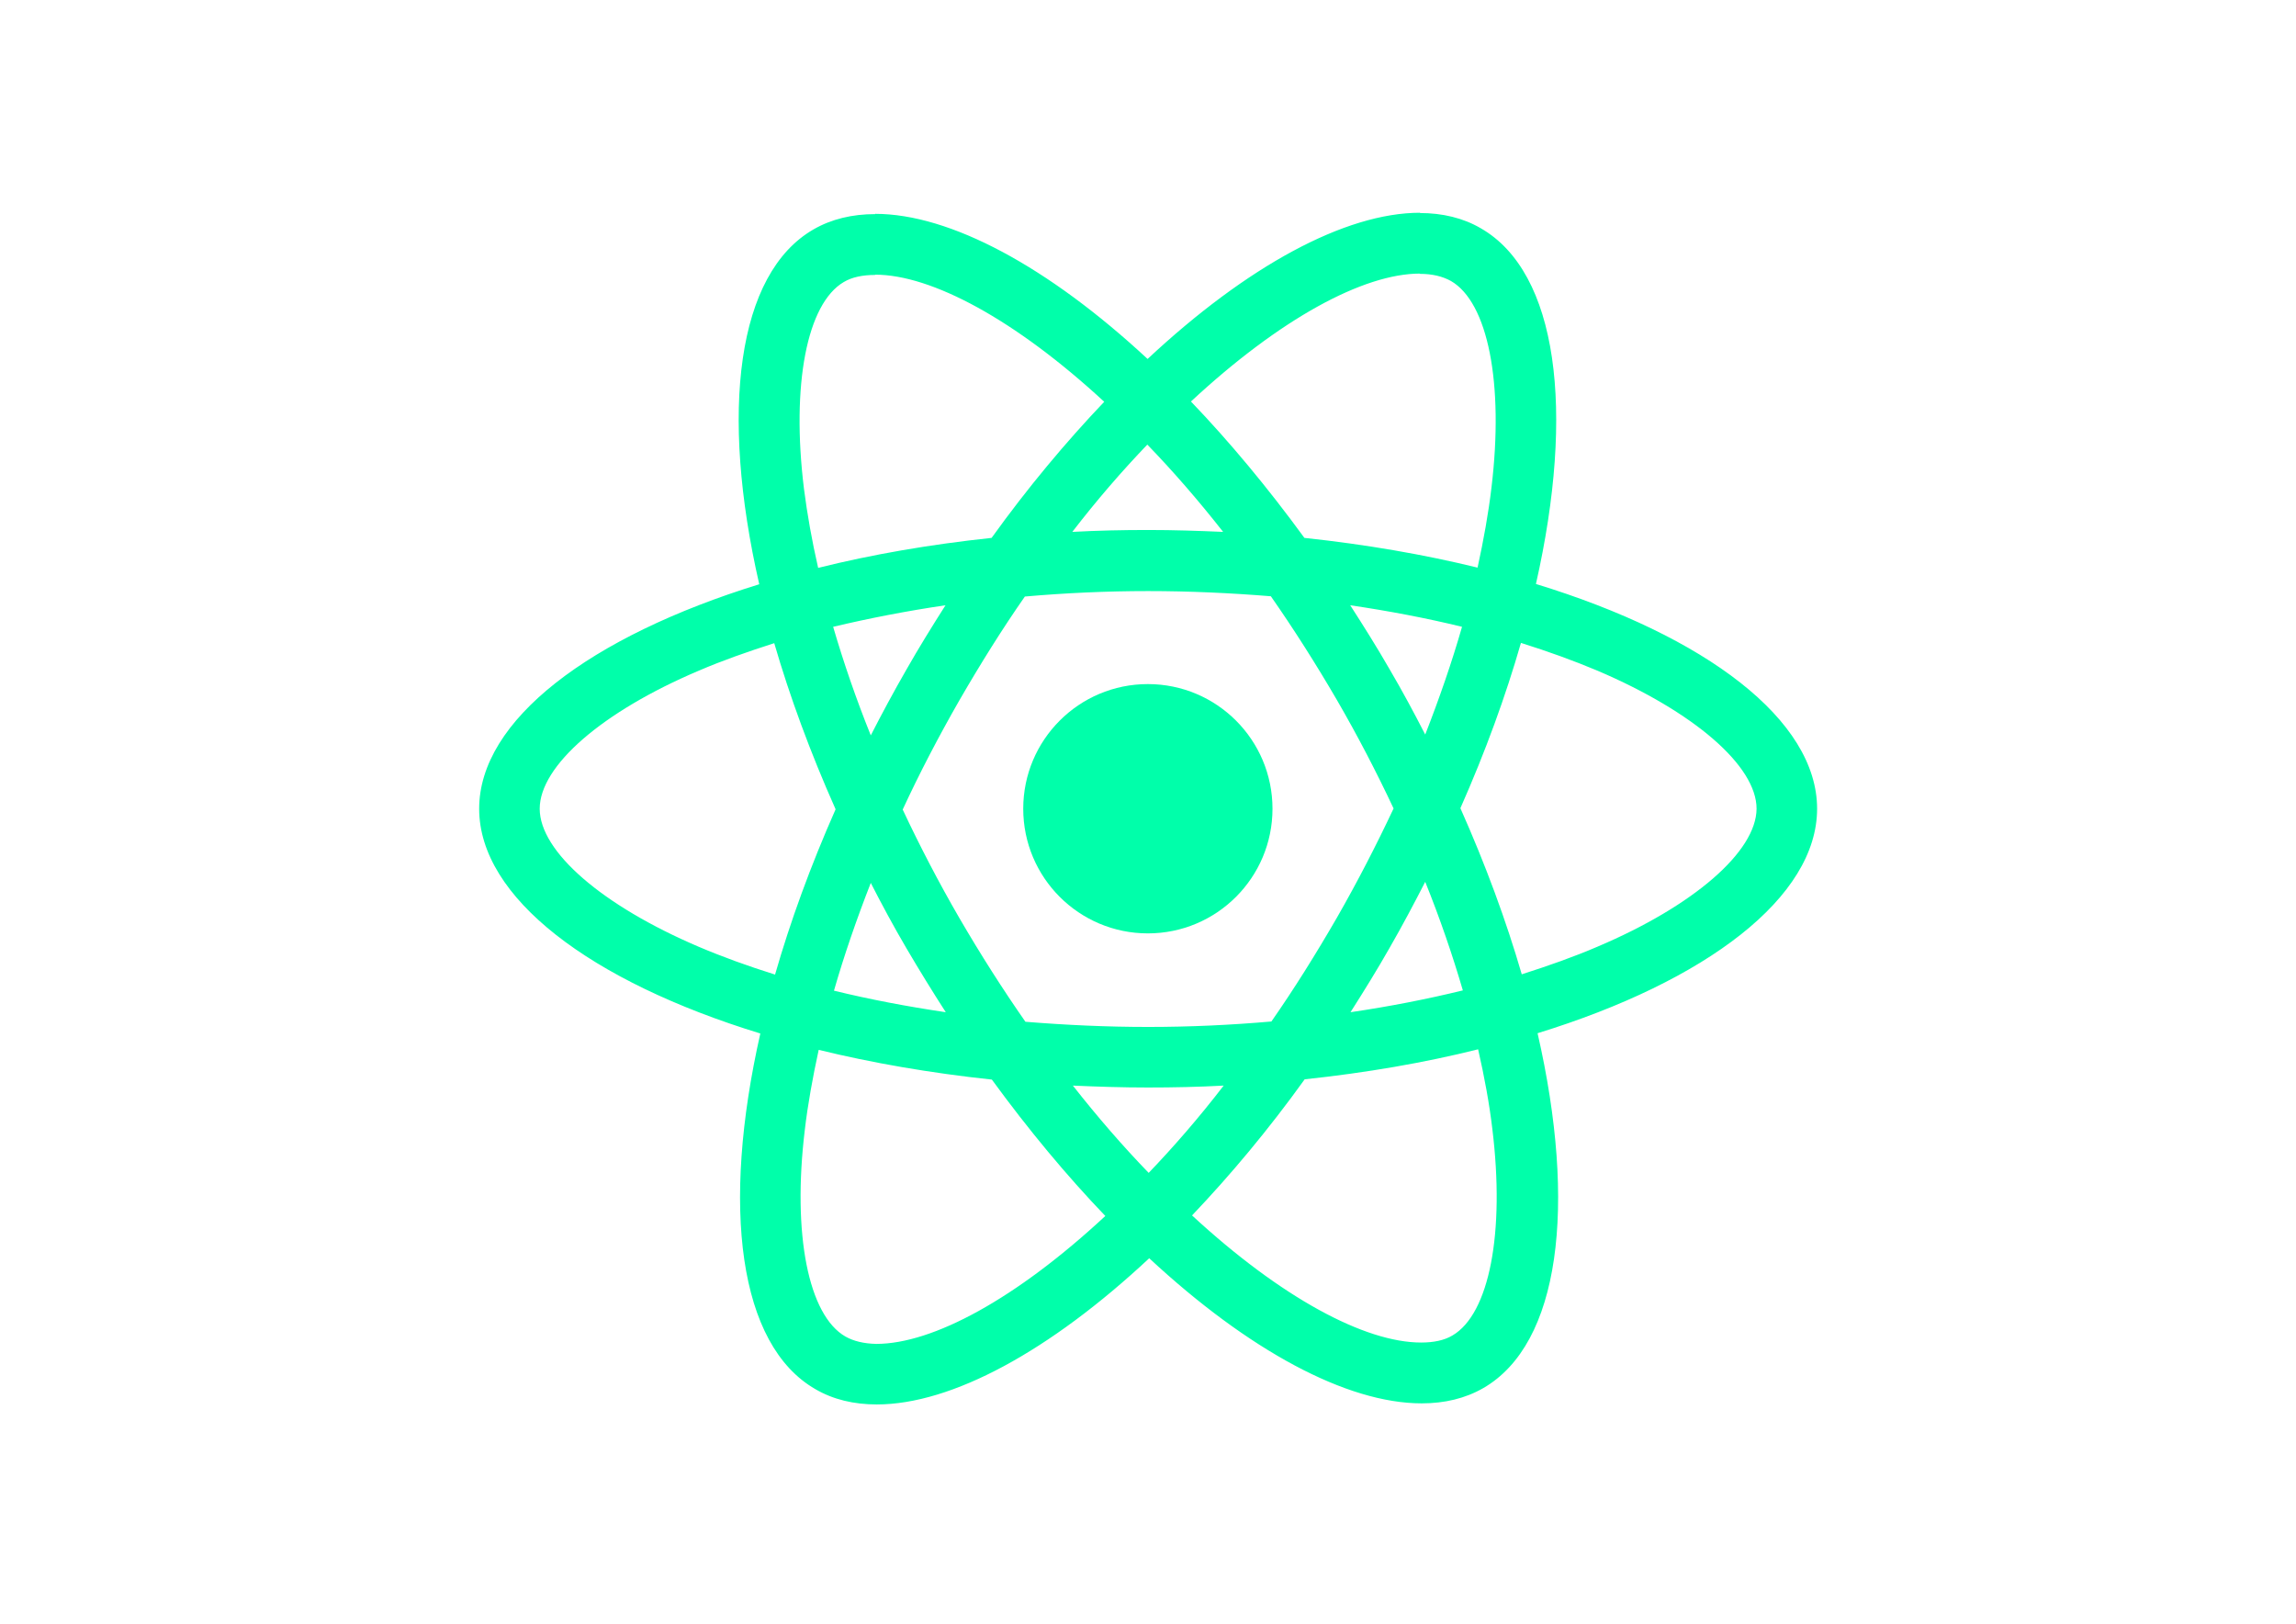
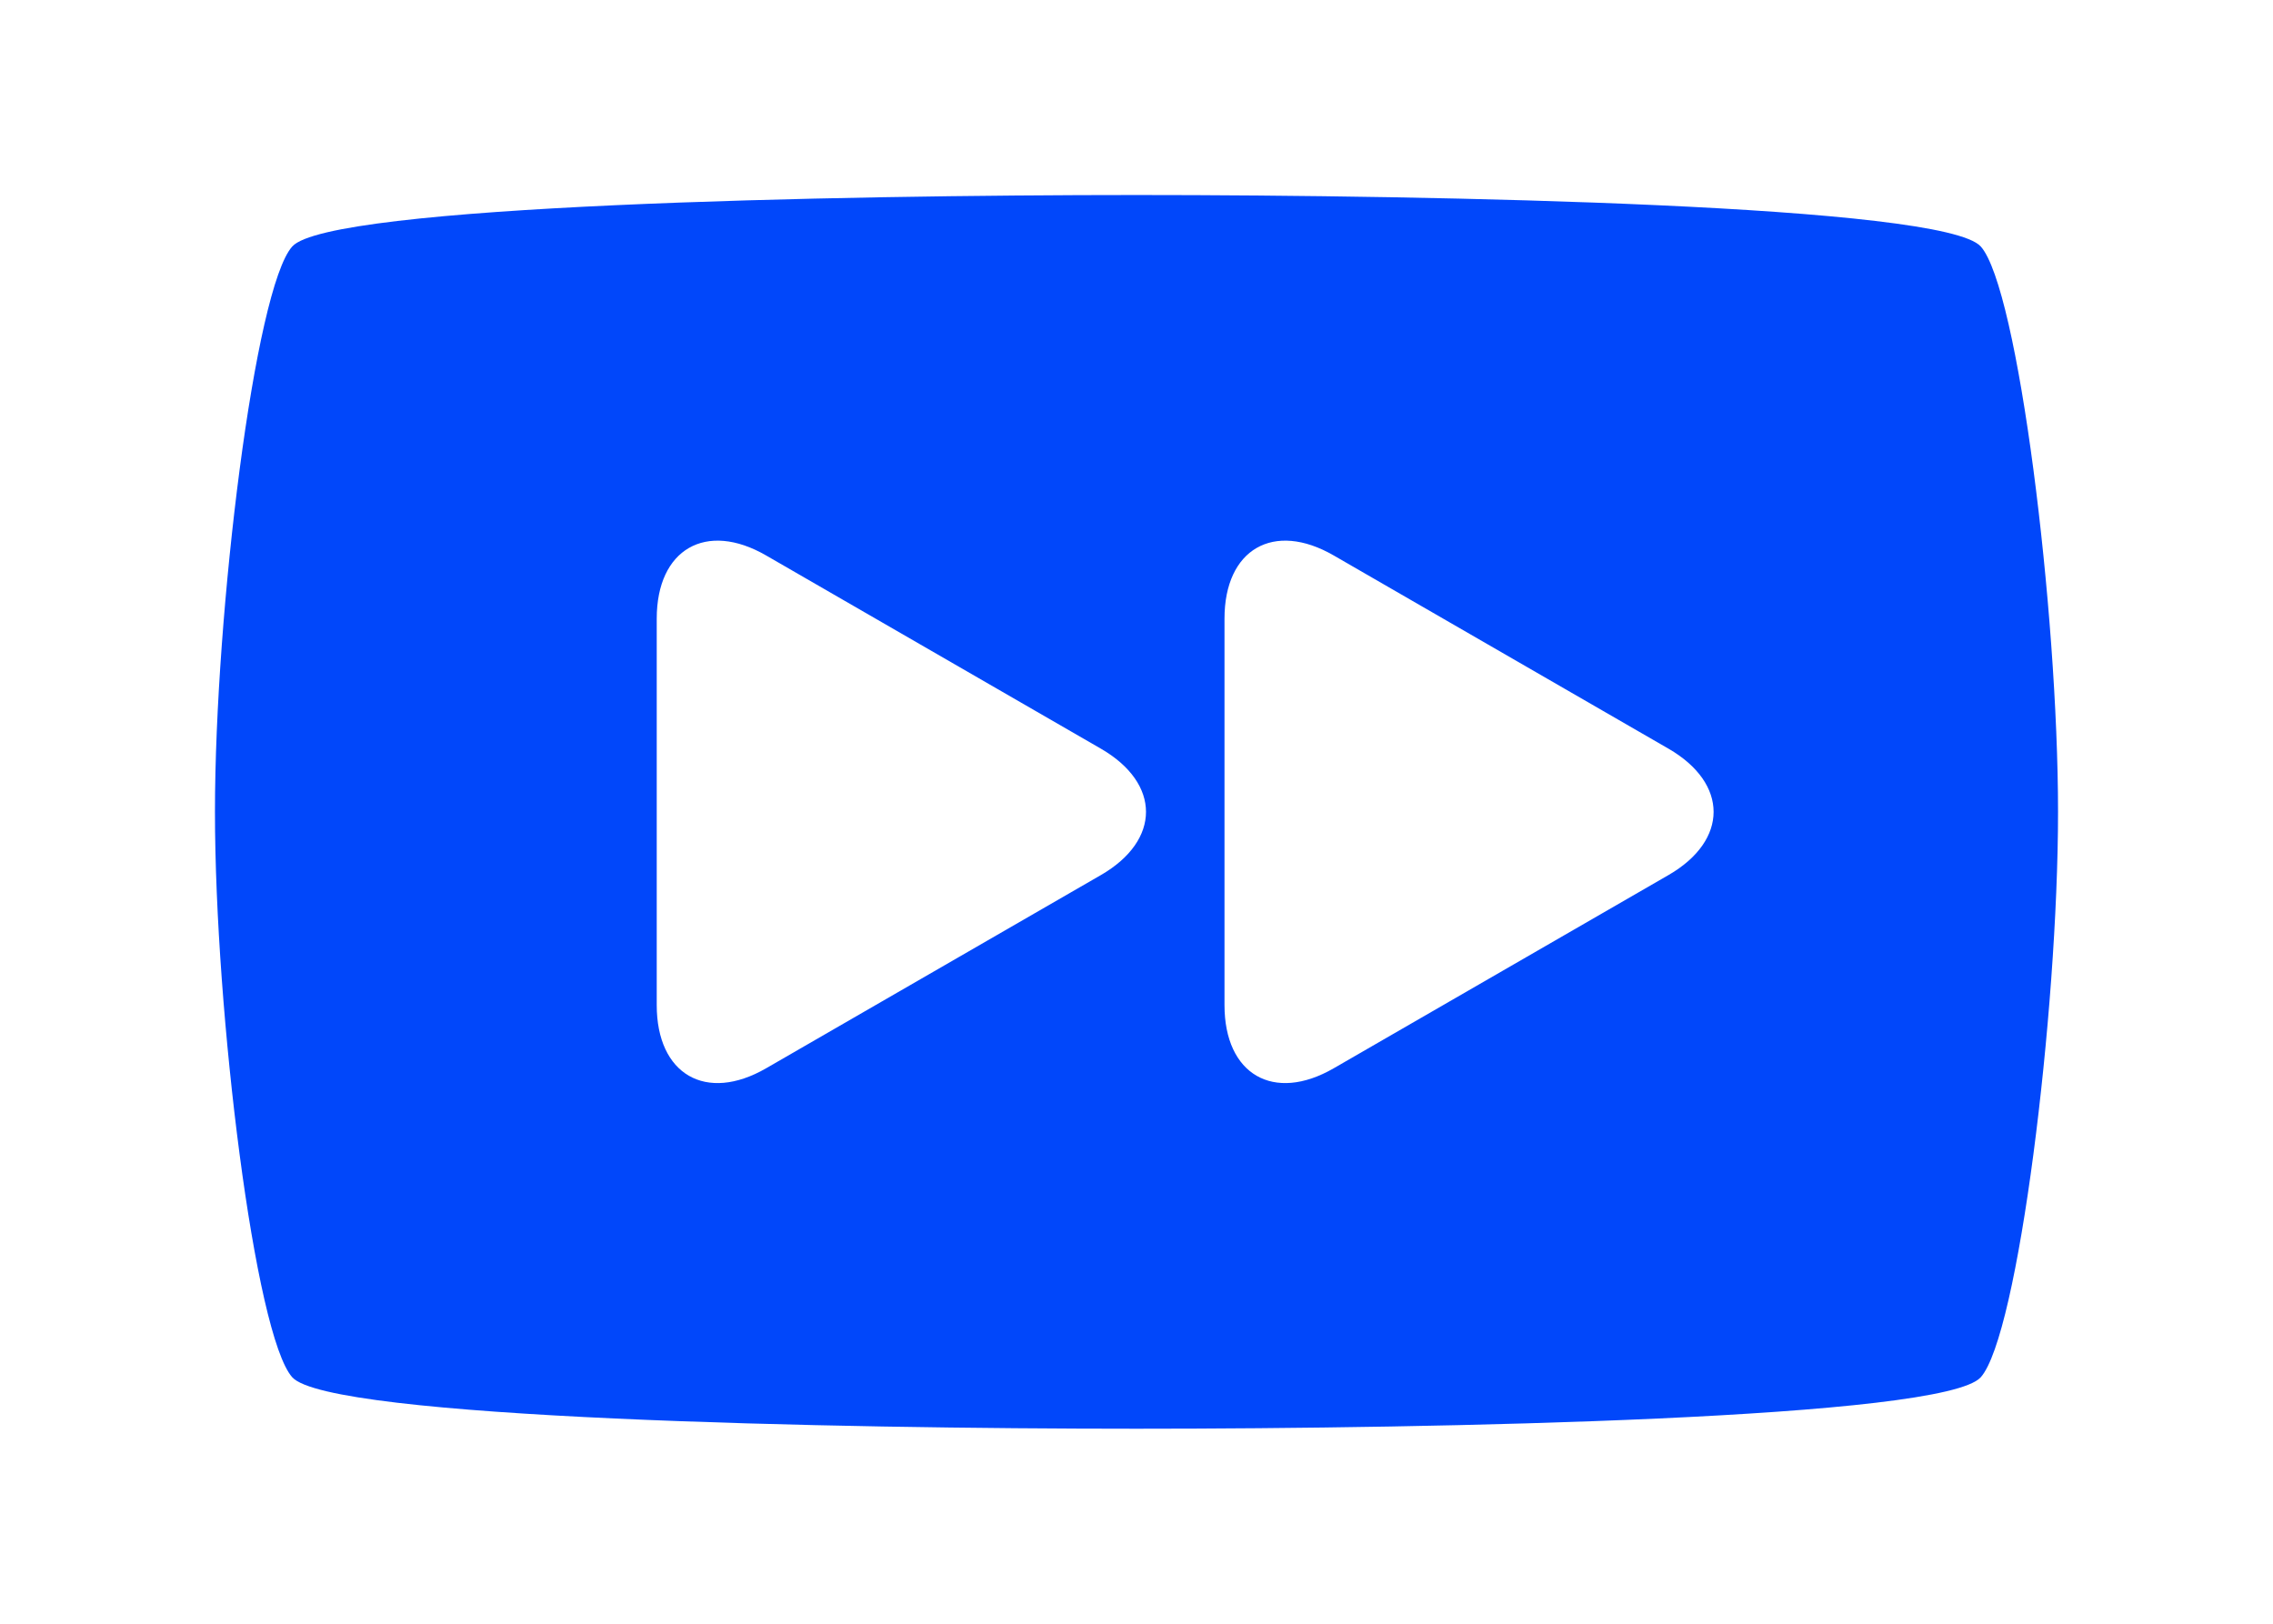
- <svg xmlns="http://www.w3.org/2000/svg" viewBox="0 0 841.9 595.3">
-   <g fill="#0FA">
-     <path d="M666.3 296.5c0-32.5-40.7-63.3-103.1-82.4 14.4-63.6 8-114.2-20.2-130.4-6.5-3.8-14.1-5.6-22.4-5.6v22.3c4.6 0 8.3.9 11.4 2.6 13.6 7.8 19.5 37.5 14.9 75.7-1.1 9.4-2.9 19.3-5.1 29.4-19.6-4.8-41-8.5-63.5-10.9-13.5-18.5-27.5-35.3-41.6-50 32.6-30.3 63.2-46.9 84-46.9V78c-27.5 0-63.5 19.6-99.9 53.6-36.4-33.8-72.4-53.2-99.9-53.2v22.3c20.7 0 51.4 16.5 84 46.6-14 14.7-28 31.4-41.3 49.9-22.6 2.4-44 6.1-63.6 11-2.3-10-4-19.7-5.2-29-4.7-38.2 1.1-67.9 14.6-75.8 3-1.8 6.9-2.6 11.5-2.6V78.5c-8.4 0-16 1.8-22.6 5.6-28.1 16.2-34.4 66.7-19.9 130.1-62.2 19.2-102.7 49.9-102.7 82.3 0 32.5 40.7 63.3 103.1 82.4-14.4 63.6-8 114.2 20.2 130.4 6.5 3.8 14.1 5.6 22.5 5.6 27.5 0 63.5-19.6 99.9-53.6 36.4 33.8 72.4 53.2 99.9 53.2 8.4 0 16-1.8 22.6-5.6 28.1-16.2 34.4-66.7 19.9-130.1 62-19.1 102.5-49.9 102.5-82.3zm-130.2-66.7c-3.7 12.9-8.3 26.2-13.5 39.5-4.1-8-8.4-16-13.1-24-4.6-8-9.5-15.8-14.4-23.4 14.2 2.1 27.9 4.7 41 7.9zm-45.8 106.5c-7.8 13.5-15.8 26.3-24.1 38.2-14.9 1.3-30 2-45.2 2-15.1 0-30.2-.7-45-1.9-8.3-11.9-16.4-24.6-24.2-38-7.6-13.1-14.5-26.4-20.8-39.8 6.2-13.4 13.2-26.8 20.7-39.9 7.8-13.5 15.8-26.3 24.1-38.2 14.9-1.3 30-2 45.2-2 15.1 0 30.2.7 45 1.9 8.3 11.9 16.4 24.6 24.2 38 7.6 13.1 14.5 26.4 20.8 39.8-6.3 13.4-13.2 26.8-20.7 39.9zm32.3-13c5.4 13.4 10 26.8 13.8 39.8-13.1 3.2-26.9 5.9-41.2 8 4.9-7.7 9.8-15.6 14.4-23.7 4.6-8 8.9-16.1 13-24.1zM421.2 430c-9.3-9.6-18.6-20.3-27.8-32 9 .4 18.2.7 27.5.7 9.4 0 18.7-.2 27.8-.7-9 11.7-18.3 22.4-27.5 32zm-74.4-58.9c-14.2-2.1-27.9-4.7-41-7.9 3.7-12.9 8.3-26.2 13.5-39.5 4.1 8 8.4 16 13.1 24 4.7 8 9.5 15.8 14.4 23.4zM420.7 163c9.3 9.6 18.6 20.3 27.8 32-9-.4-18.2-.7-27.5-.7-9.4 0-18.7.2-27.8.7 9-11.7 18.3-22.4 27.5-32zm-74 58.9c-4.9 7.7-9.8 15.6-14.4 23.7-4.6 8-8.9 16-13 24-5.4-13.4-10-26.8-13.8-39.8 13.1-3.1 26.9-5.8 41.2-7.9zm-90.5 125.2c-35.4-15.1-58.3-34.9-58.3-50.6 0-15.7 22.9-35.6 58.3-50.6 8.6-3.7 18-7 27.7-10.1 5.7 19.6 13.2 40 22.5 60.9-9.2 20.8-16.6 41.1-22.2 60.6-9.9-3.1-19.3-6.5-28-10.2zM310 490c-13.6-7.8-19.5-37.5-14.9-75.7 1.1-9.4 2.9-19.3 5.1-29.4 19.6 4.8 41 8.5 63.5 10.9 13.5 18.5 27.5 35.3 41.6 50-32.6 30.3-63.2 46.9-84 46.9-4.5-.1-8.3-1-11.3-2.7zm237.2-76.2c4.7 38.2-1.1 67.9-14.6 75.8-3 1.8-6.9 2.6-11.5 2.6-20.7 0-51.4-16.5-84-46.6 14-14.7 28-31.4 41.3-49.9 22.6-2.4 44-6.1 63.6-11 2.3 10.1 4.1 19.8 5.2 29.1zm38.5-66.7c-8.6 3.7-18 7-27.7 10.1-5.7-19.6-13.2-40-22.5-60.9 9.2-20.8 16.6-41.1 22.2-60.6 9.9 3.1 19.3 6.5 28.1 10.2 35.4 15.1 58.3 34.9 58.3 50.6-.1 15.7-23 35.6-58.4 50.6zM320.8 78.4z" />
-     <circle cx="420.9" cy="296.5" r="45.7" />
-     <path d="M520.5 78.1z" />
+ <svg xmlns="http://www.w3.org/2000/svg" version="1.1" id="Warstwa_1" x="0px" y="0px" width="140px" height="100px" viewBox="0 0 140 100" enable-background="new 0 0 140 100" xml:space="preserve">
+   <g id="XMLID_1_">
+     <path fill="#0147FA" d="M122,15.18c2.3,2.57,4.76,22.44,4.76,34.82S124.3,82.25,122,84.82c-2.29,2.55-33.4,3.17-52,3.17   c-18.6,0-49.71-0.62-52-3.17c-2.3-2.57-4.76-22.44-4.76-34.82c0-6.19,0.62-14.25,1.52-21.09c0.9-6.83,2.09-12.45,3.24-13.73   c2.29-2.55,33.4-3.17,52-3.17C88.6,12.01,119.71,12.63,122,15.18z M102.77,53.89c3.7-2.14,3.7-5.64,0-7.78L82.15,34.21   c-3.7-2.14-6.73-0.39-6.73,3.89v23.8c0,4.279,3.03,6.029,6.73,3.89L102.77,53.89z M67.81,53.89c3.7-2.14,3.7-5.64,0-7.78   l-20.62-11.9c-3.7-2.14-6.74-0.39-6.74,3.89v23.8c0,4.279,3.04,6.029,6.74,3.89L67.81,53.89z" />
  </g>
</svg>
